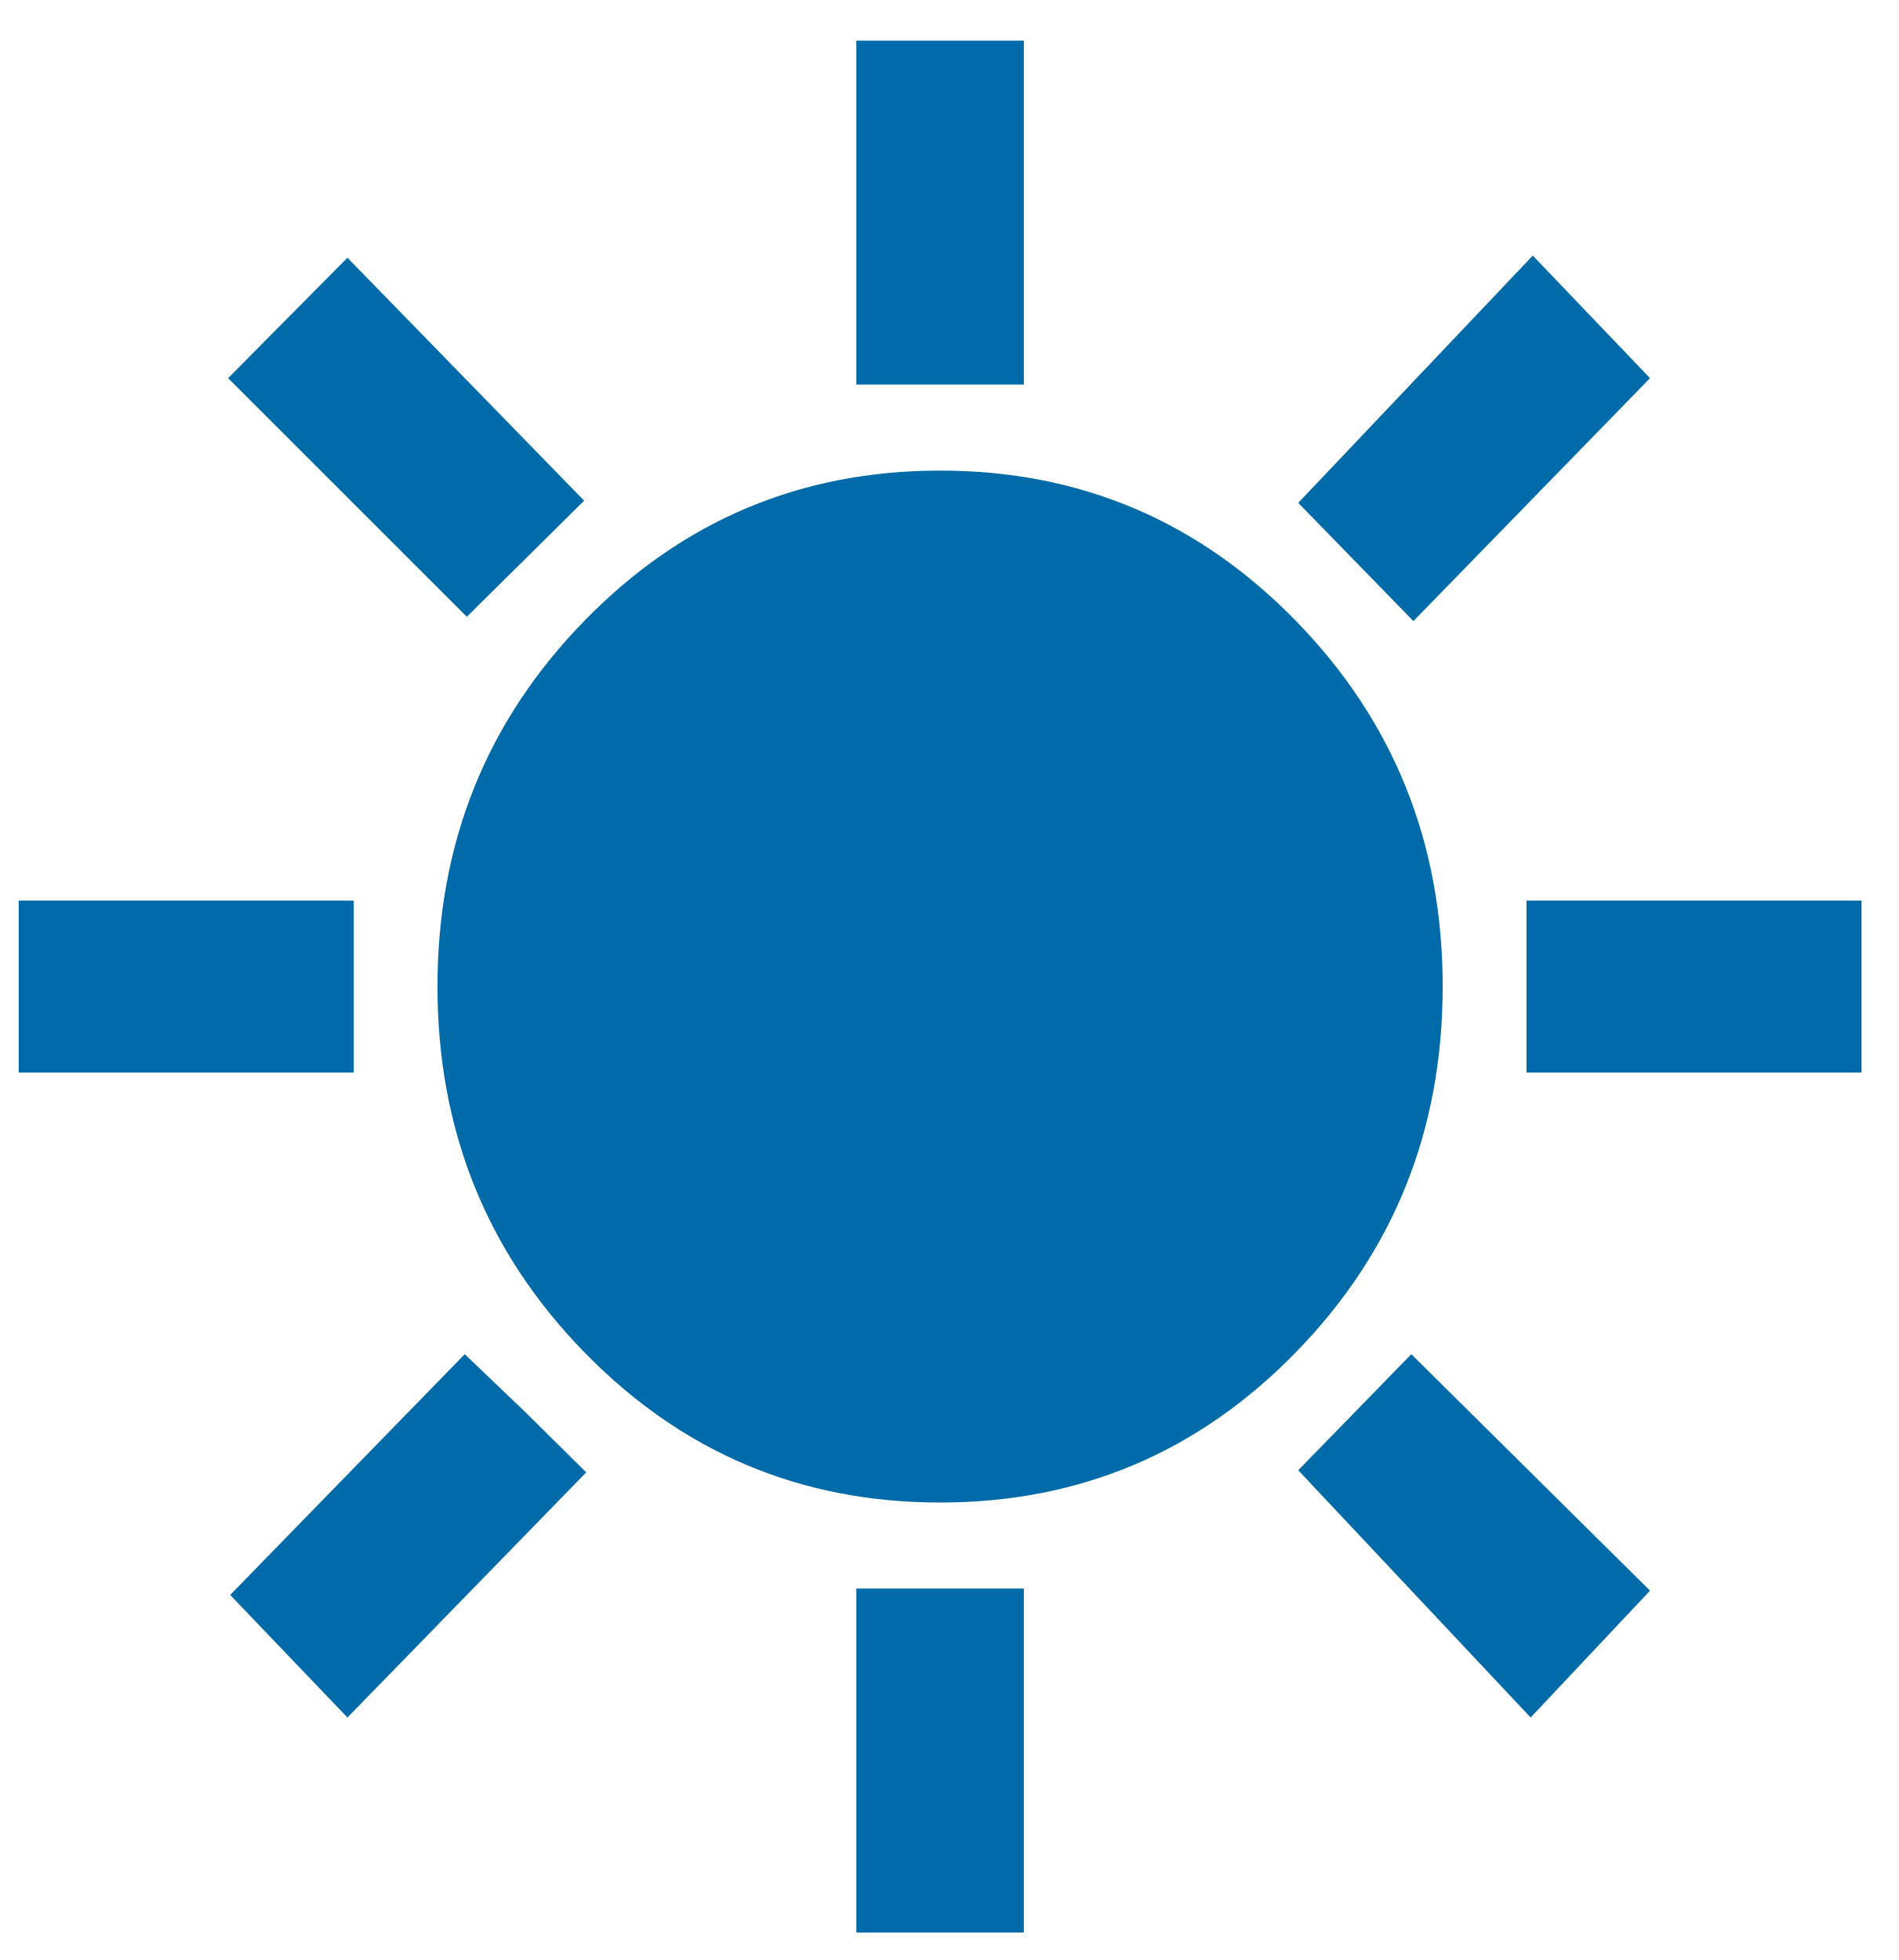
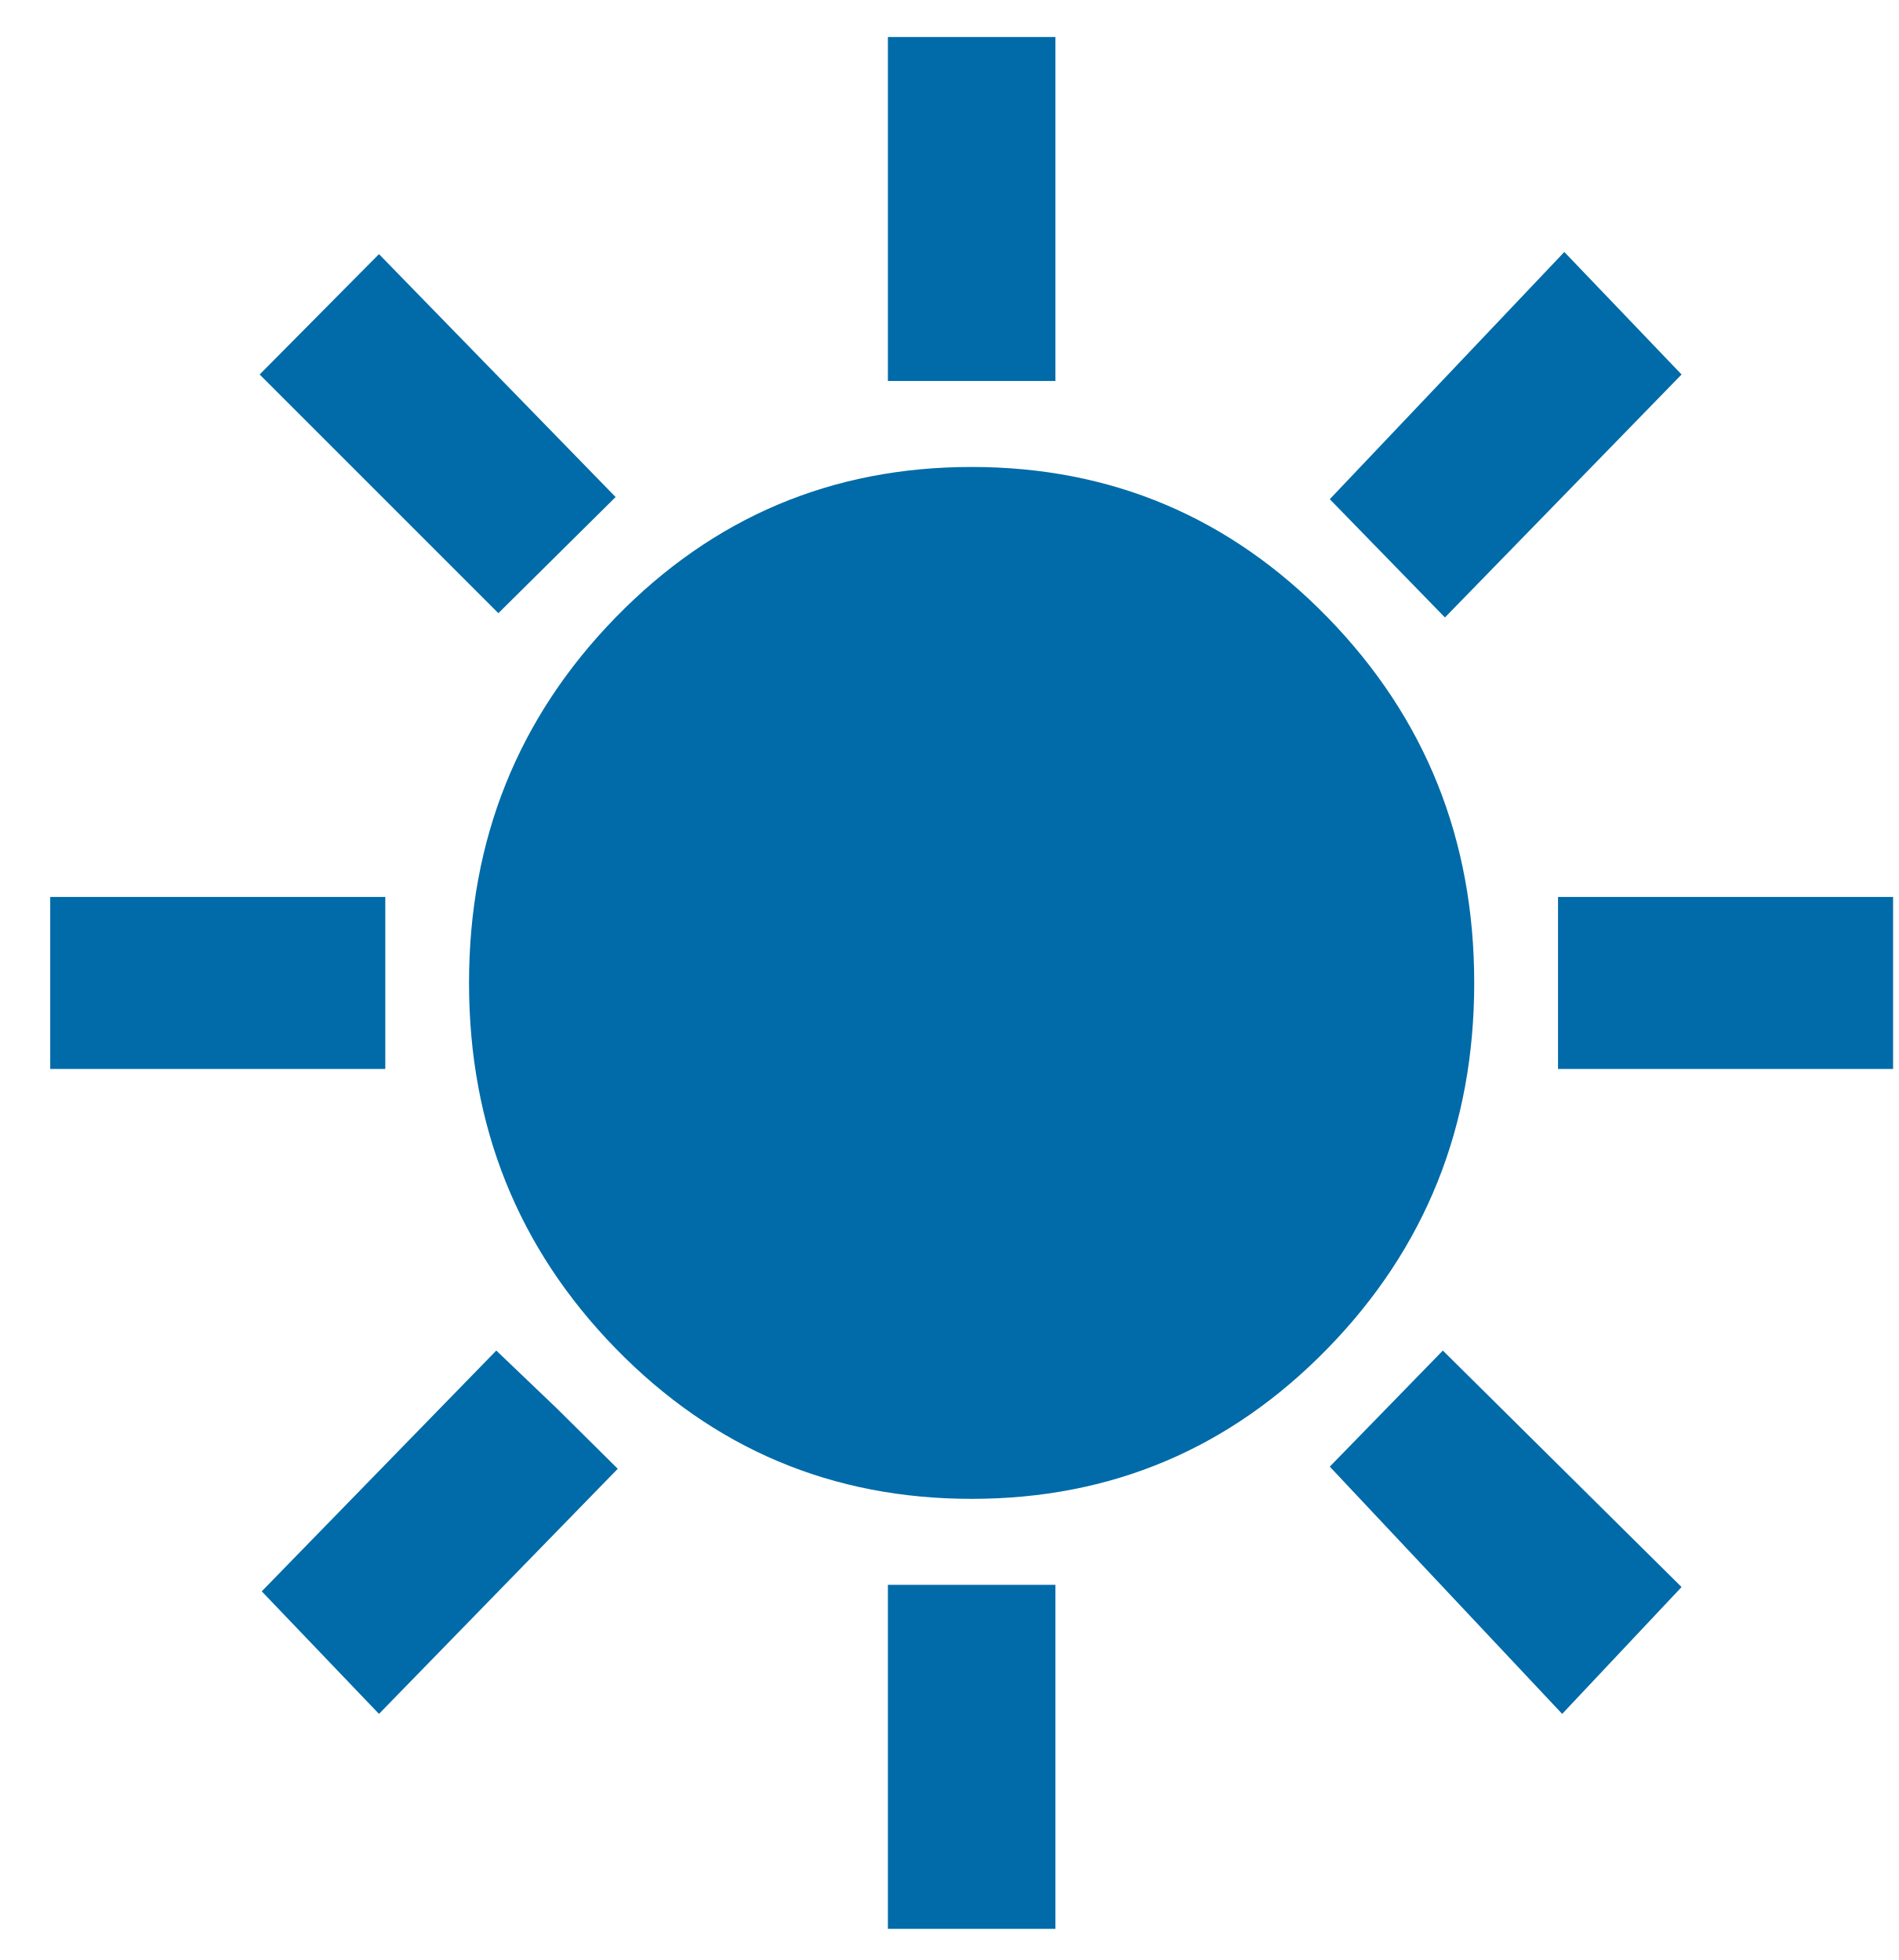
<svg xmlns="http://www.w3.org/2000/svg" width="31" height="32" viewBox="0 0 31 32" fill="none">
-   <path d="M13.98 6.279V0.663H16.715V6.279H13.98ZM23.074 10.14L21.194 8.21L25.023 4.173L26.937 6.174L23.074 10.14ZM24.92 17.511V14.703H30.39V17.511H24.92ZM13.98 31.551V25.935H16.715V31.551H13.98ZM7.621 10.07L3.724 6.174L5.672 4.208L9.536 8.174L7.621 10.07ZM24.988 28.041L21.194 24.004L23.04 22.109L26.937 25.97L24.988 28.041ZM0.305 17.511V14.703H5.775V17.511H0.305ZM5.672 28.041L3.758 26.04L7.587 22.109L8.578 23.057L9.57 24.039L5.672 28.041ZM15.348 24.531C13.068 24.531 11.131 23.712 9.536 22.074C7.94 20.436 7.142 18.447 7.142 16.107C7.142 13.767 7.94 11.778 9.536 10.14C11.131 8.502 13.068 7.683 15.348 7.683C17.627 7.683 19.564 8.502 21.159 10.14C22.755 11.778 23.552 13.767 23.552 16.107C23.552 18.447 22.755 20.436 21.159 22.074C19.564 23.712 17.627 24.531 15.348 24.531Z" fill="#006BA8" />
+   <path d="M14.495 6.22V0.604H17.23V6.22H14.495ZM23.589 10.081L21.709 8.15L25.538 4.114L27.452 6.114L23.589 10.081ZM25.435 17.452V14.644H30.905V17.452H25.435ZM14.495 31.491V25.875H17.23V31.491H14.495ZM8.136 10.011L4.239 6.114L6.187 4.149L10.05 8.115L8.136 10.011ZM25.503 27.982L21.709 23.945L23.555 22.05L27.452 25.911L25.503 27.982ZM0.82 17.452V14.644H6.29V17.452H0.82ZM6.187 27.982L4.273 25.981L8.102 22.05L9.093 22.997L10.085 23.98L6.187 27.982ZM15.862 24.471C13.583 24.471 11.646 23.652 10.05 22.015C8.455 20.377 7.657 18.388 7.657 16.048C7.657 13.708 8.455 11.719 10.05 10.081C11.646 8.443 13.583 7.624 15.862 7.624C18.142 7.624 20.079 8.443 21.674 10.081C23.27 11.719 24.067 13.708 24.067 16.048C24.067 18.388 23.27 20.377 21.674 22.015C20.079 23.652 18.142 24.471 15.862 24.471Z" fill="#006BA8" />
</svg>
